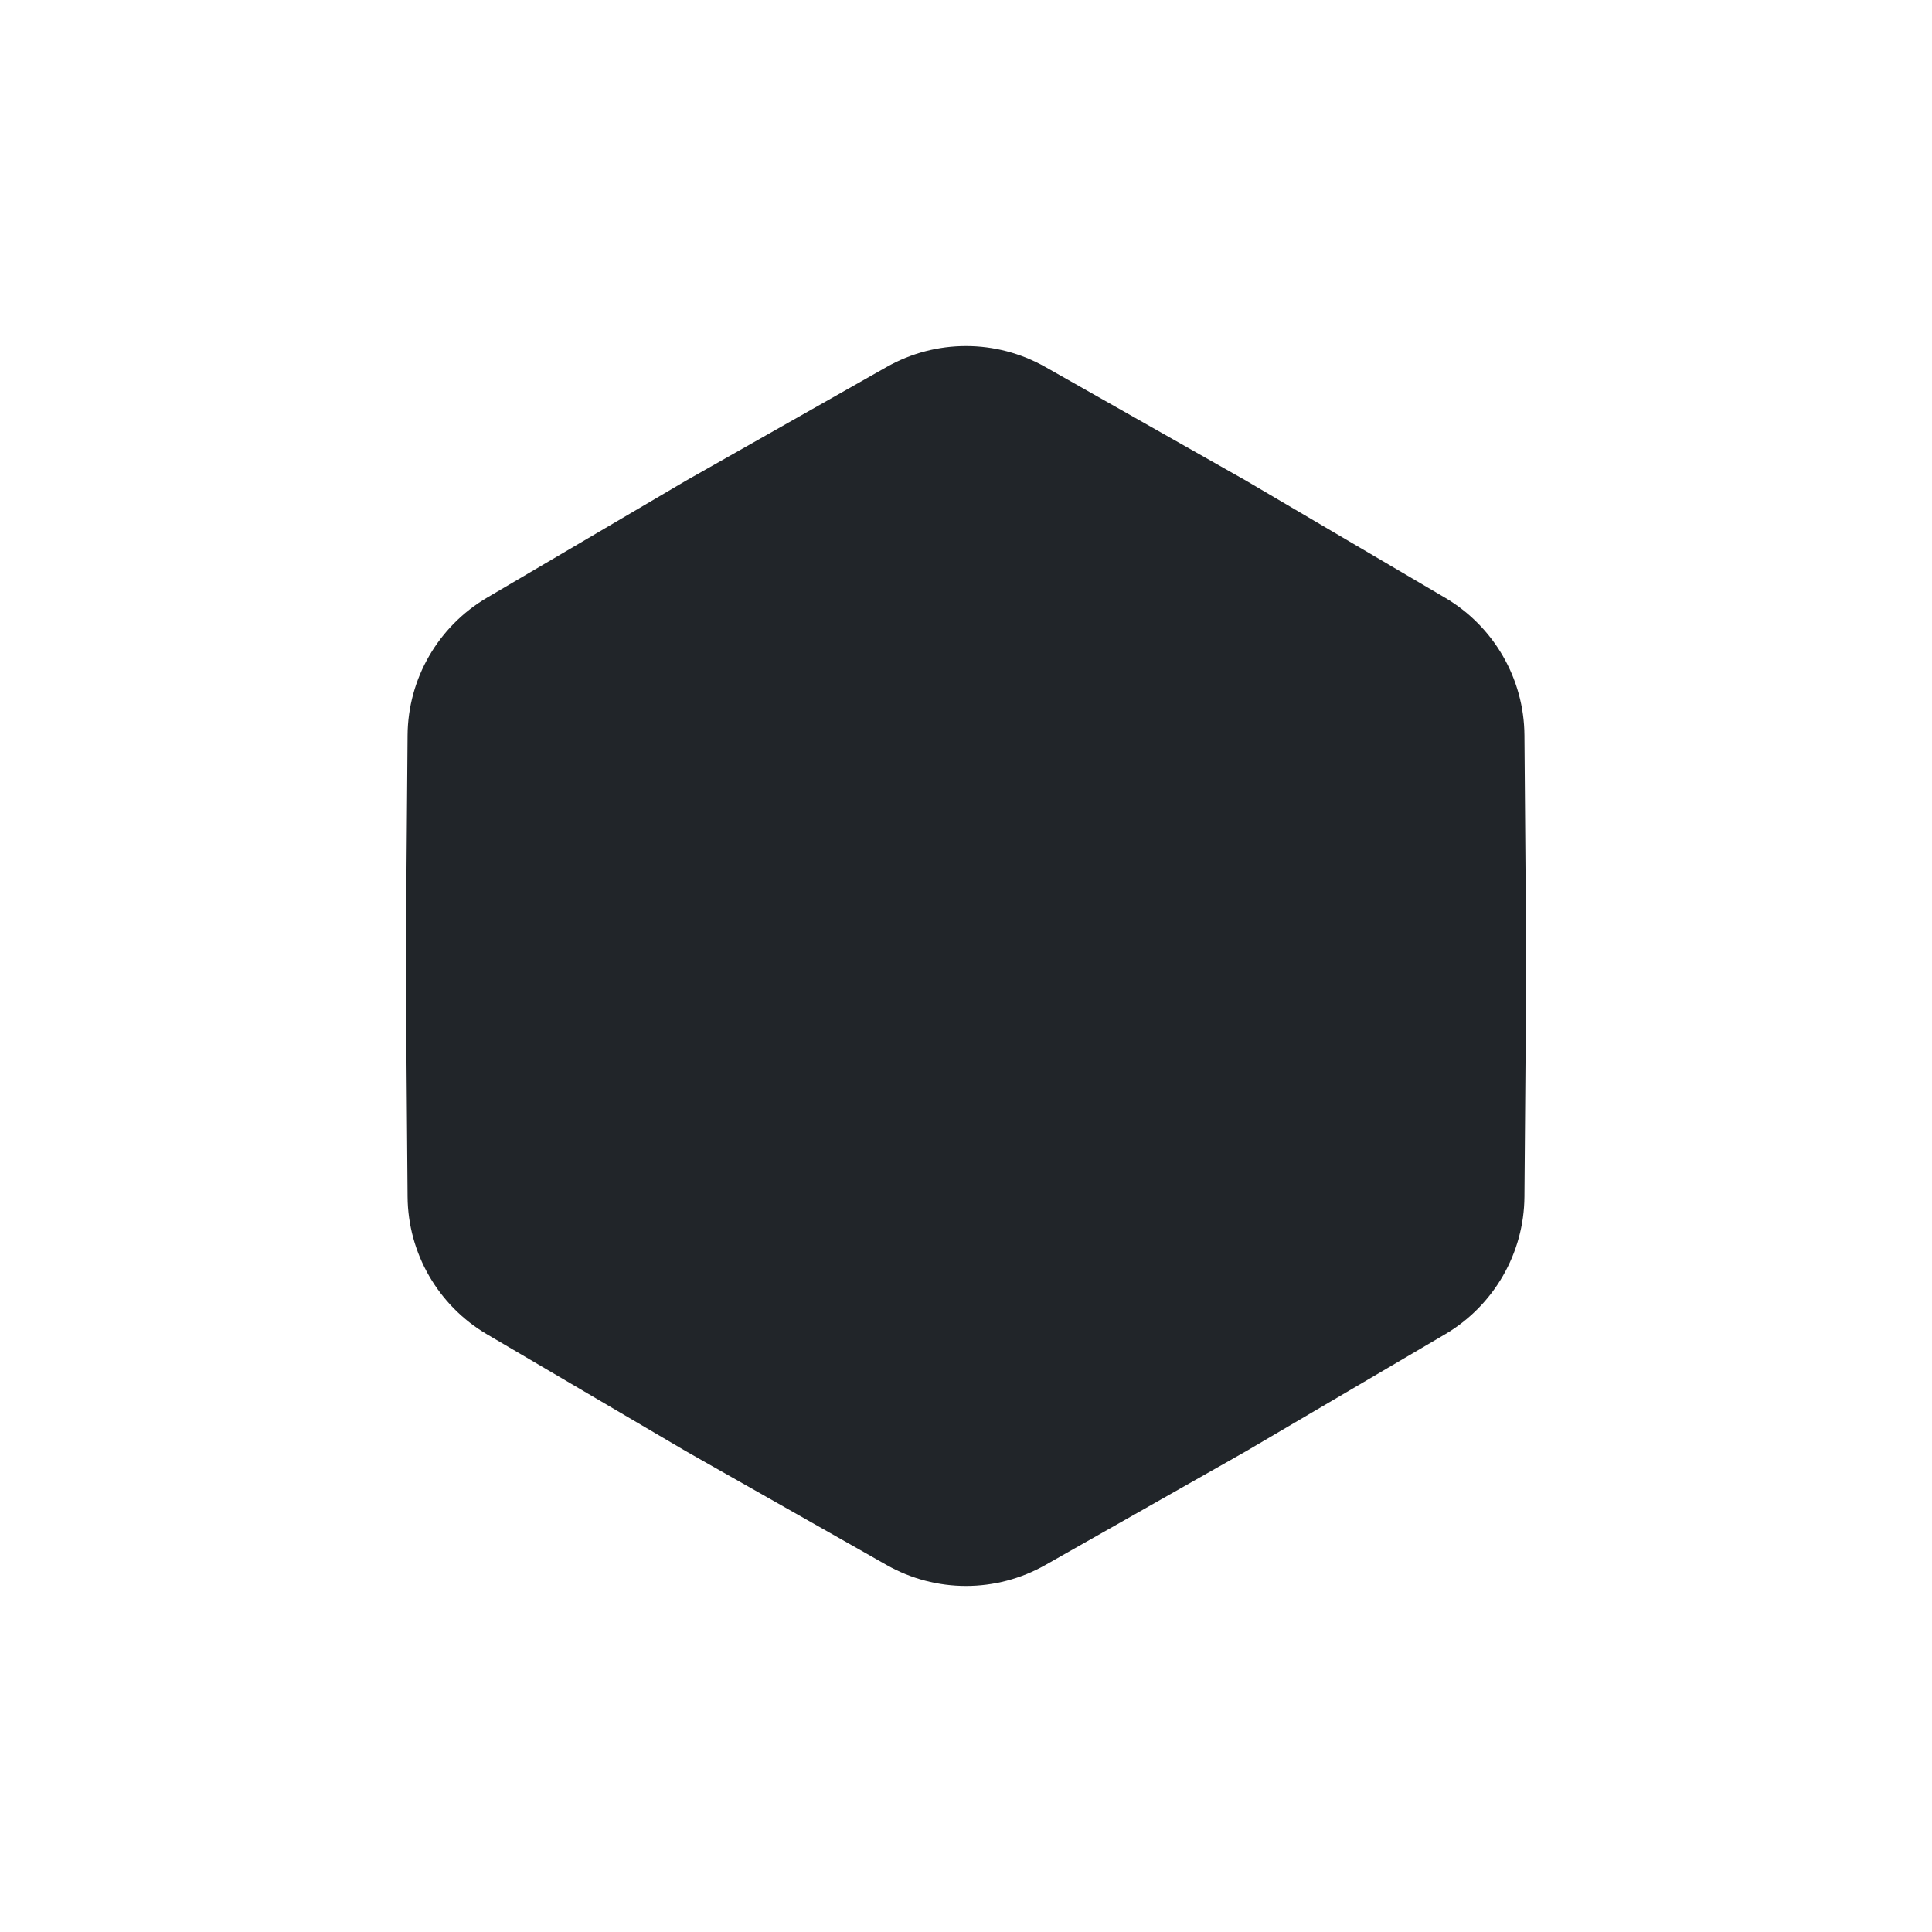
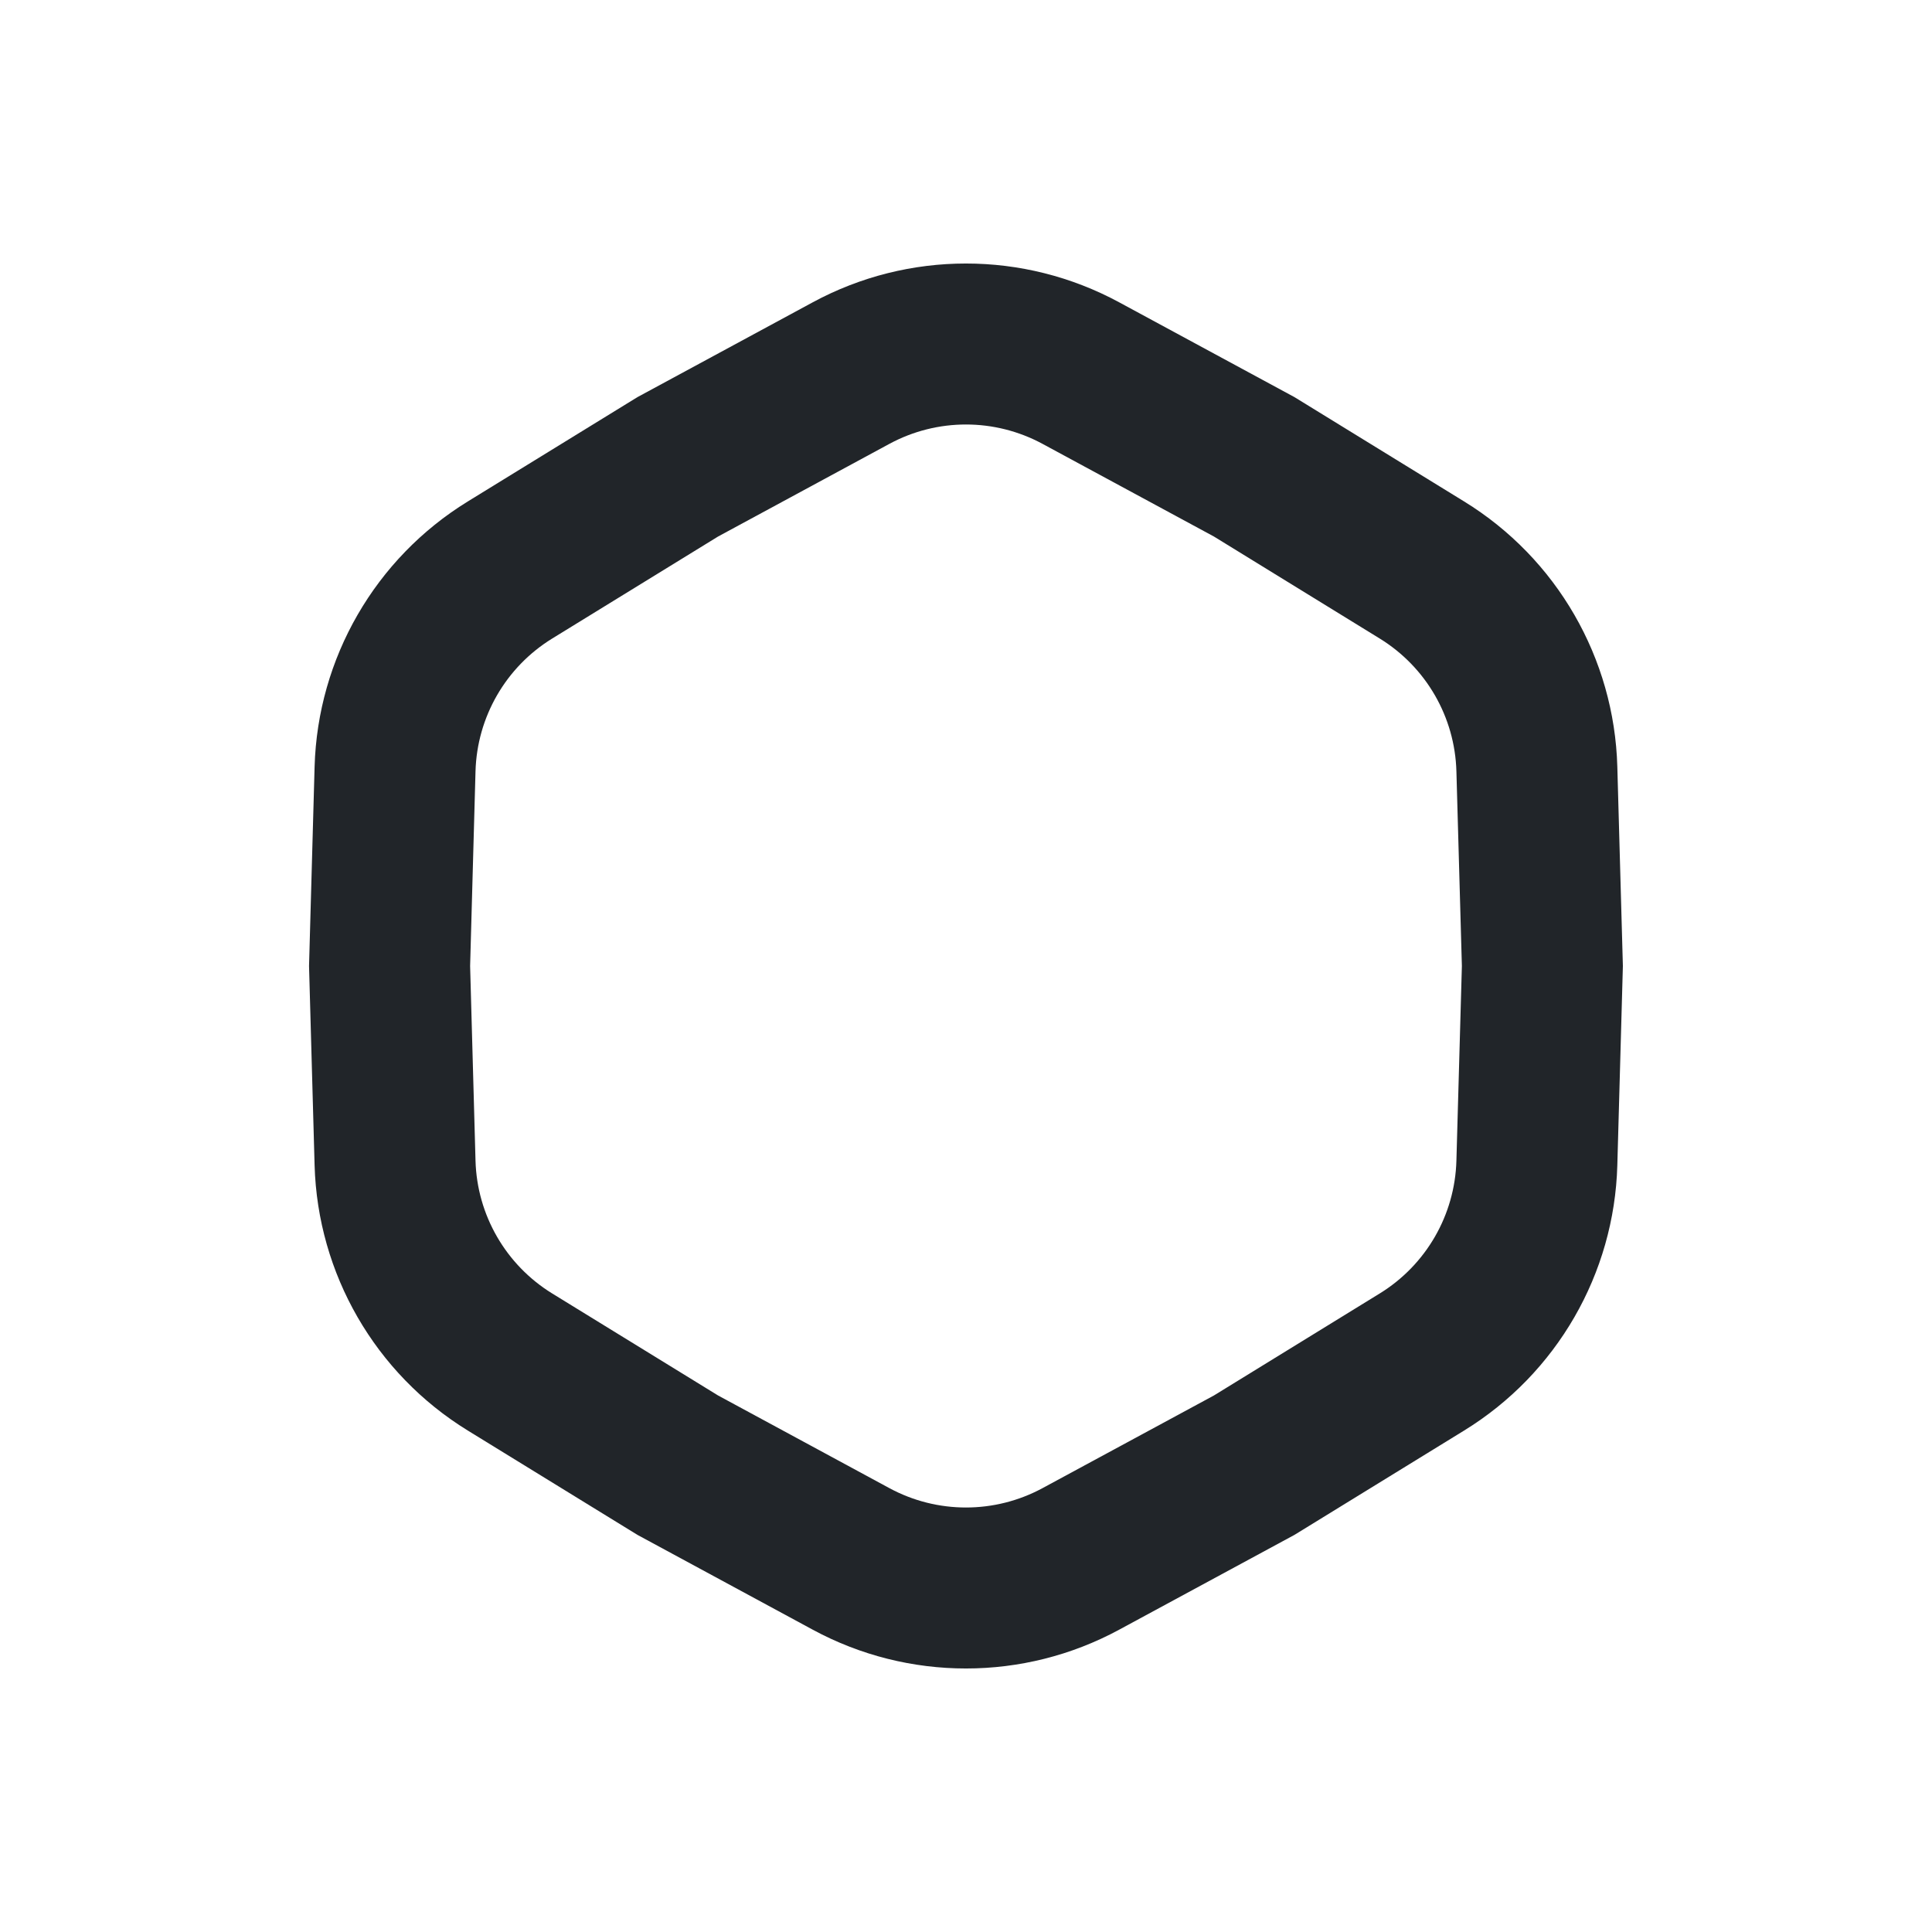
<svg xmlns="http://www.w3.org/2000/svg" width="24" height="24" viewBox="0 0 24 24" fill="none">
-   <path fill-rule="evenodd" clip-rule="evenodd" d="M15.48 5.972L12.986 4.559C12.374 4.212 11.626 4.212 11.014 4.559L8.52 5.972L6.049 7.425C5.443 7.782 5.068 8.43 5.063 9.133L5.04 12L5.063 14.866C5.068 15.569 5.443 16.218 6.049 16.575L8.52 18.027L11.014 19.441C11.626 19.788 12.374 19.788 12.986 19.441L15.48 18.027L17.951 16.575C18.557 16.218 18.932 15.569 18.937 14.866L18.96 12L18.937 9.133C18.932 8.43 18.557 7.782 17.951 7.425L15.48 5.972Z" fill="#212529" />
+   <path fill-rule="evenodd" clip-rule="evenodd" d="M16.08 4.933L18.189 6.23C19.338 6.937 20.054 8.176 20.091 9.525L20.16 12L20.091 14.475C20.054 15.824 19.338 17.063 18.189 17.77L16.08 19.067L13.902 20.245C12.715 20.887 11.284 20.887 10.097 20.245L7.919 19.067L5.81 17.77C4.661 17.063 3.946 15.824 3.908 14.475L3.839 12L3.908 9.525C3.946 8.176 4.661 6.937 5.81 6.23L7.919 4.933L10.097 3.755C11.284 3.113 12.715 3.113 13.902 3.755L16.08 4.933ZM8.92 6.665L11.048 5.514C11.642 5.193 12.357 5.193 12.951 5.514L15.08 6.665L17.141 7.933C17.715 8.287 18.073 8.906 18.092 9.581L18.16 12L18.092 14.419C18.073 15.094 17.715 15.713 17.141 16.067L15.08 17.335L12.951 18.486C12.357 18.807 11.642 18.807 11.048 18.486L8.92 17.335L6.858 16.067C6.284 15.713 5.926 15.094 5.907 14.419L5.84 12L5.907 9.581C5.926 8.906 6.284 8.287 6.858 7.933L8.92 6.665Z" fill="#212529" />
</svg>
